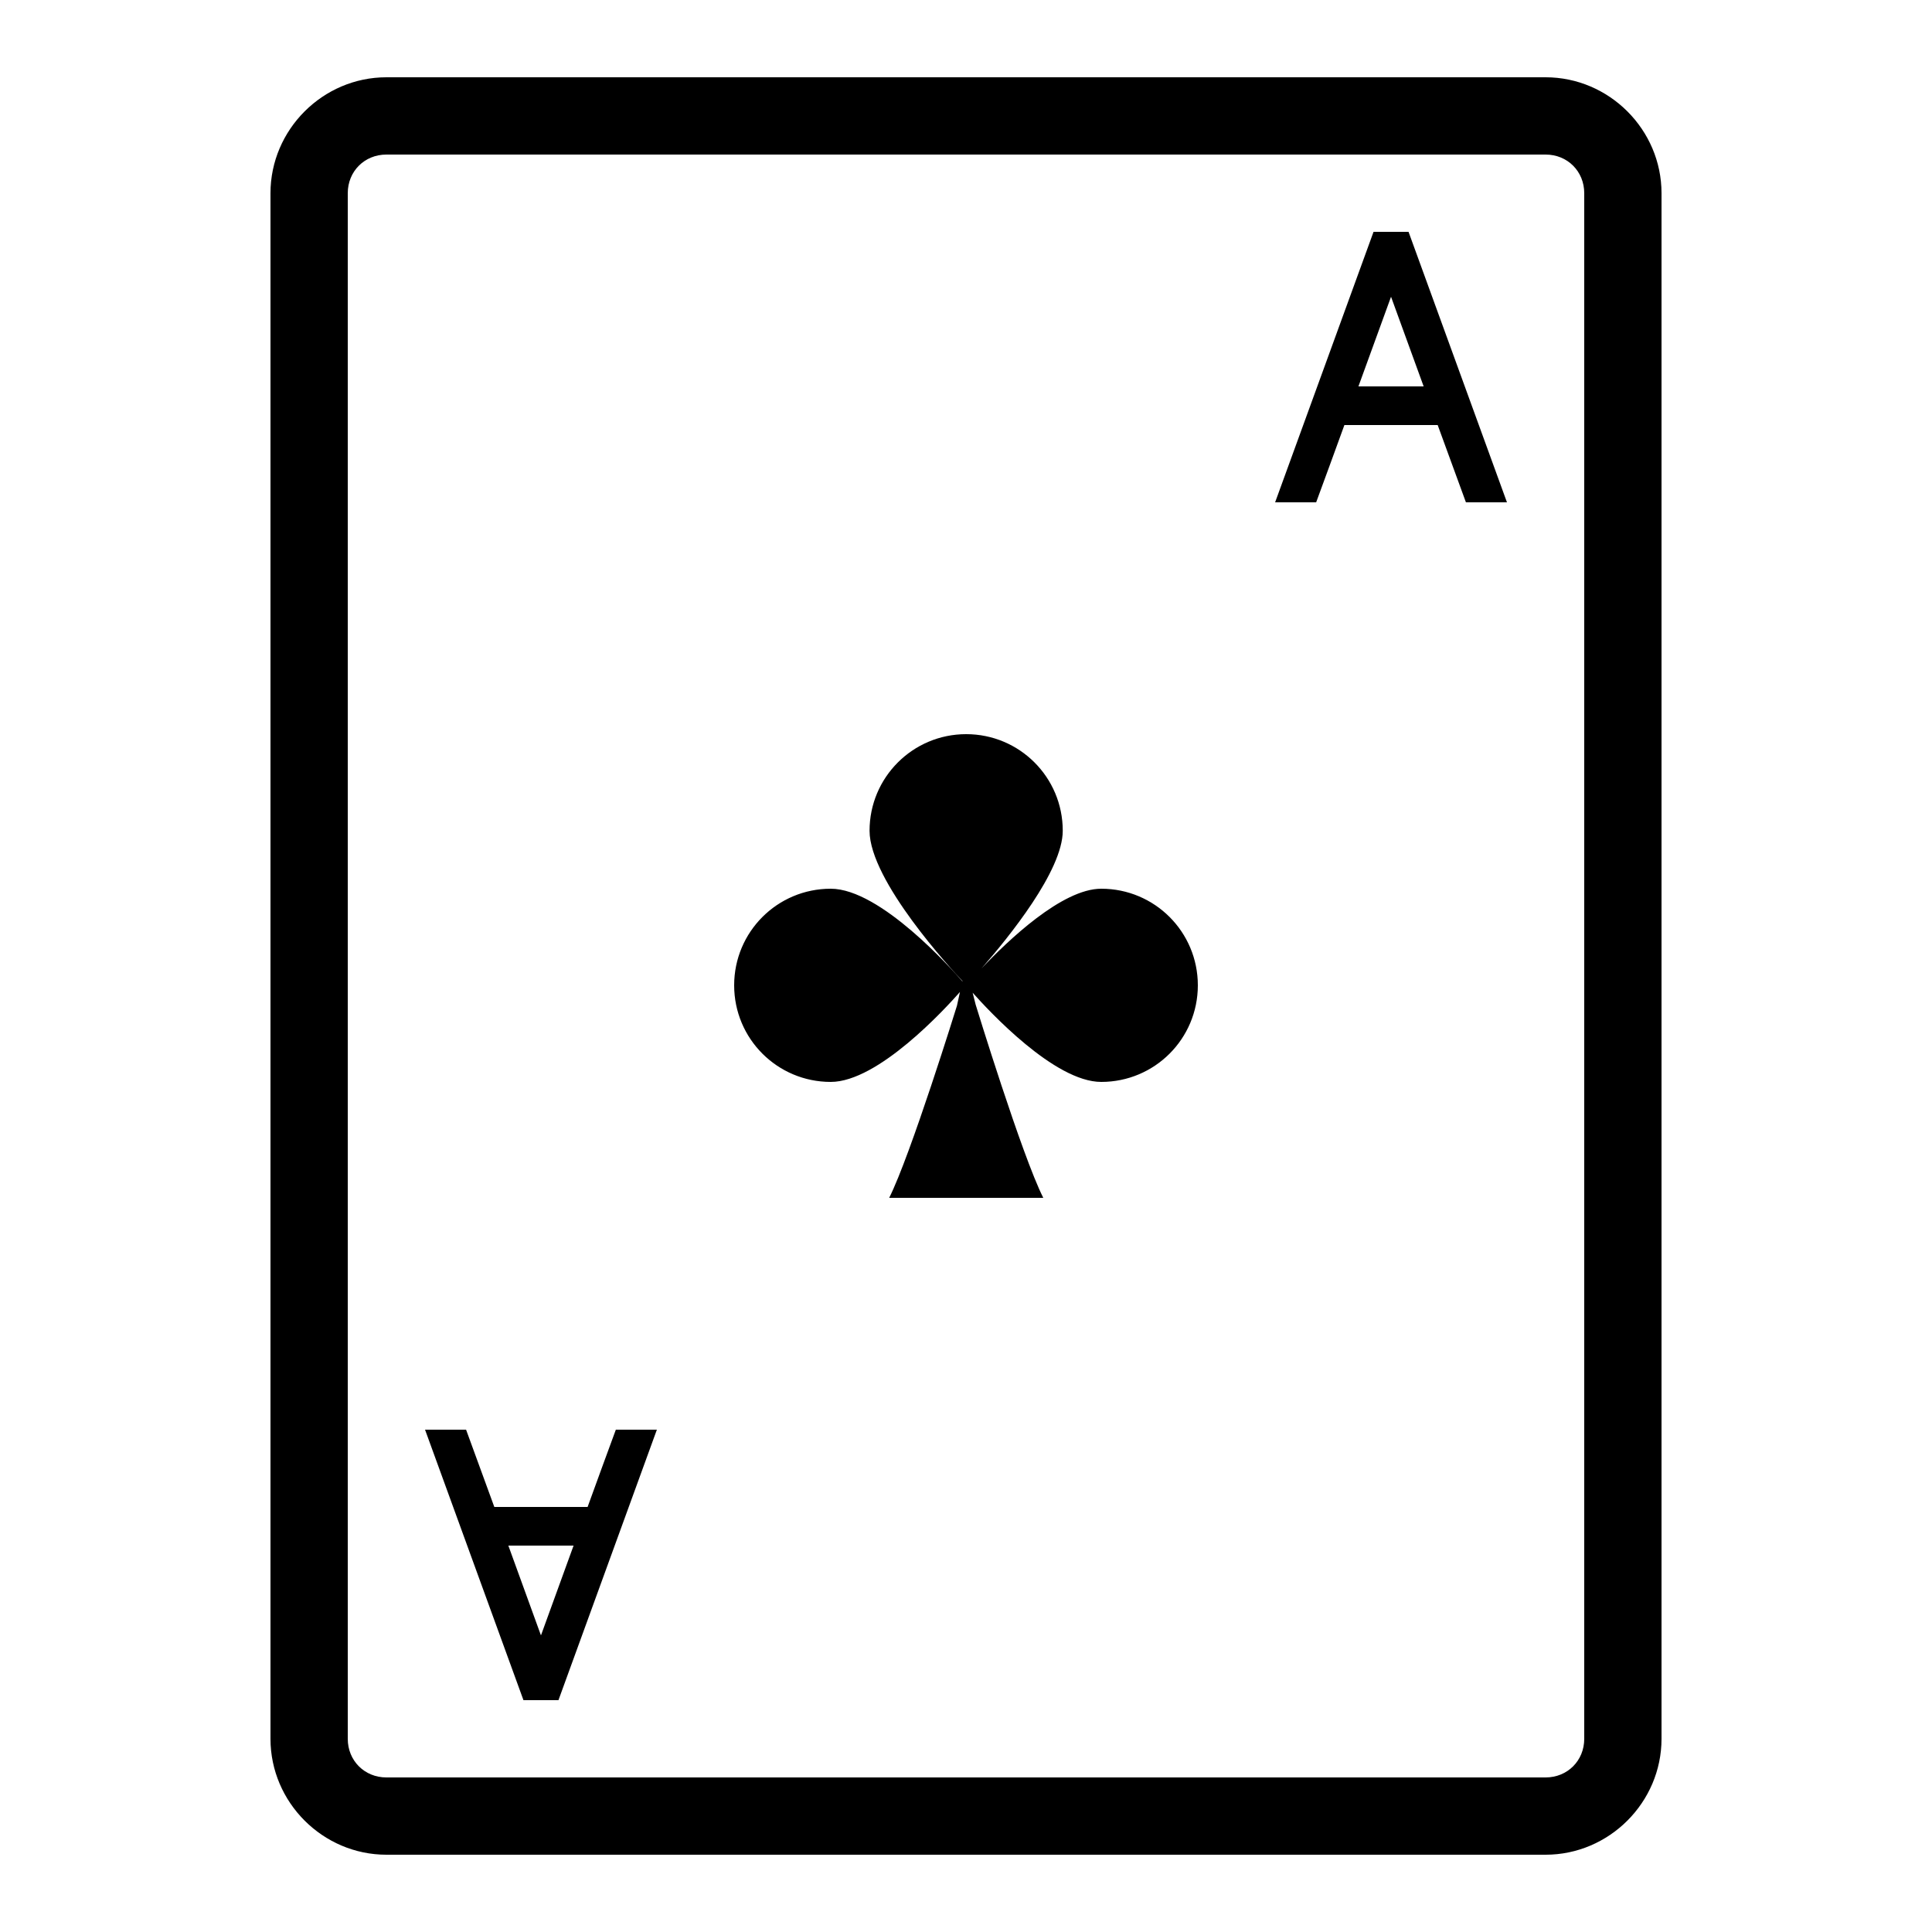
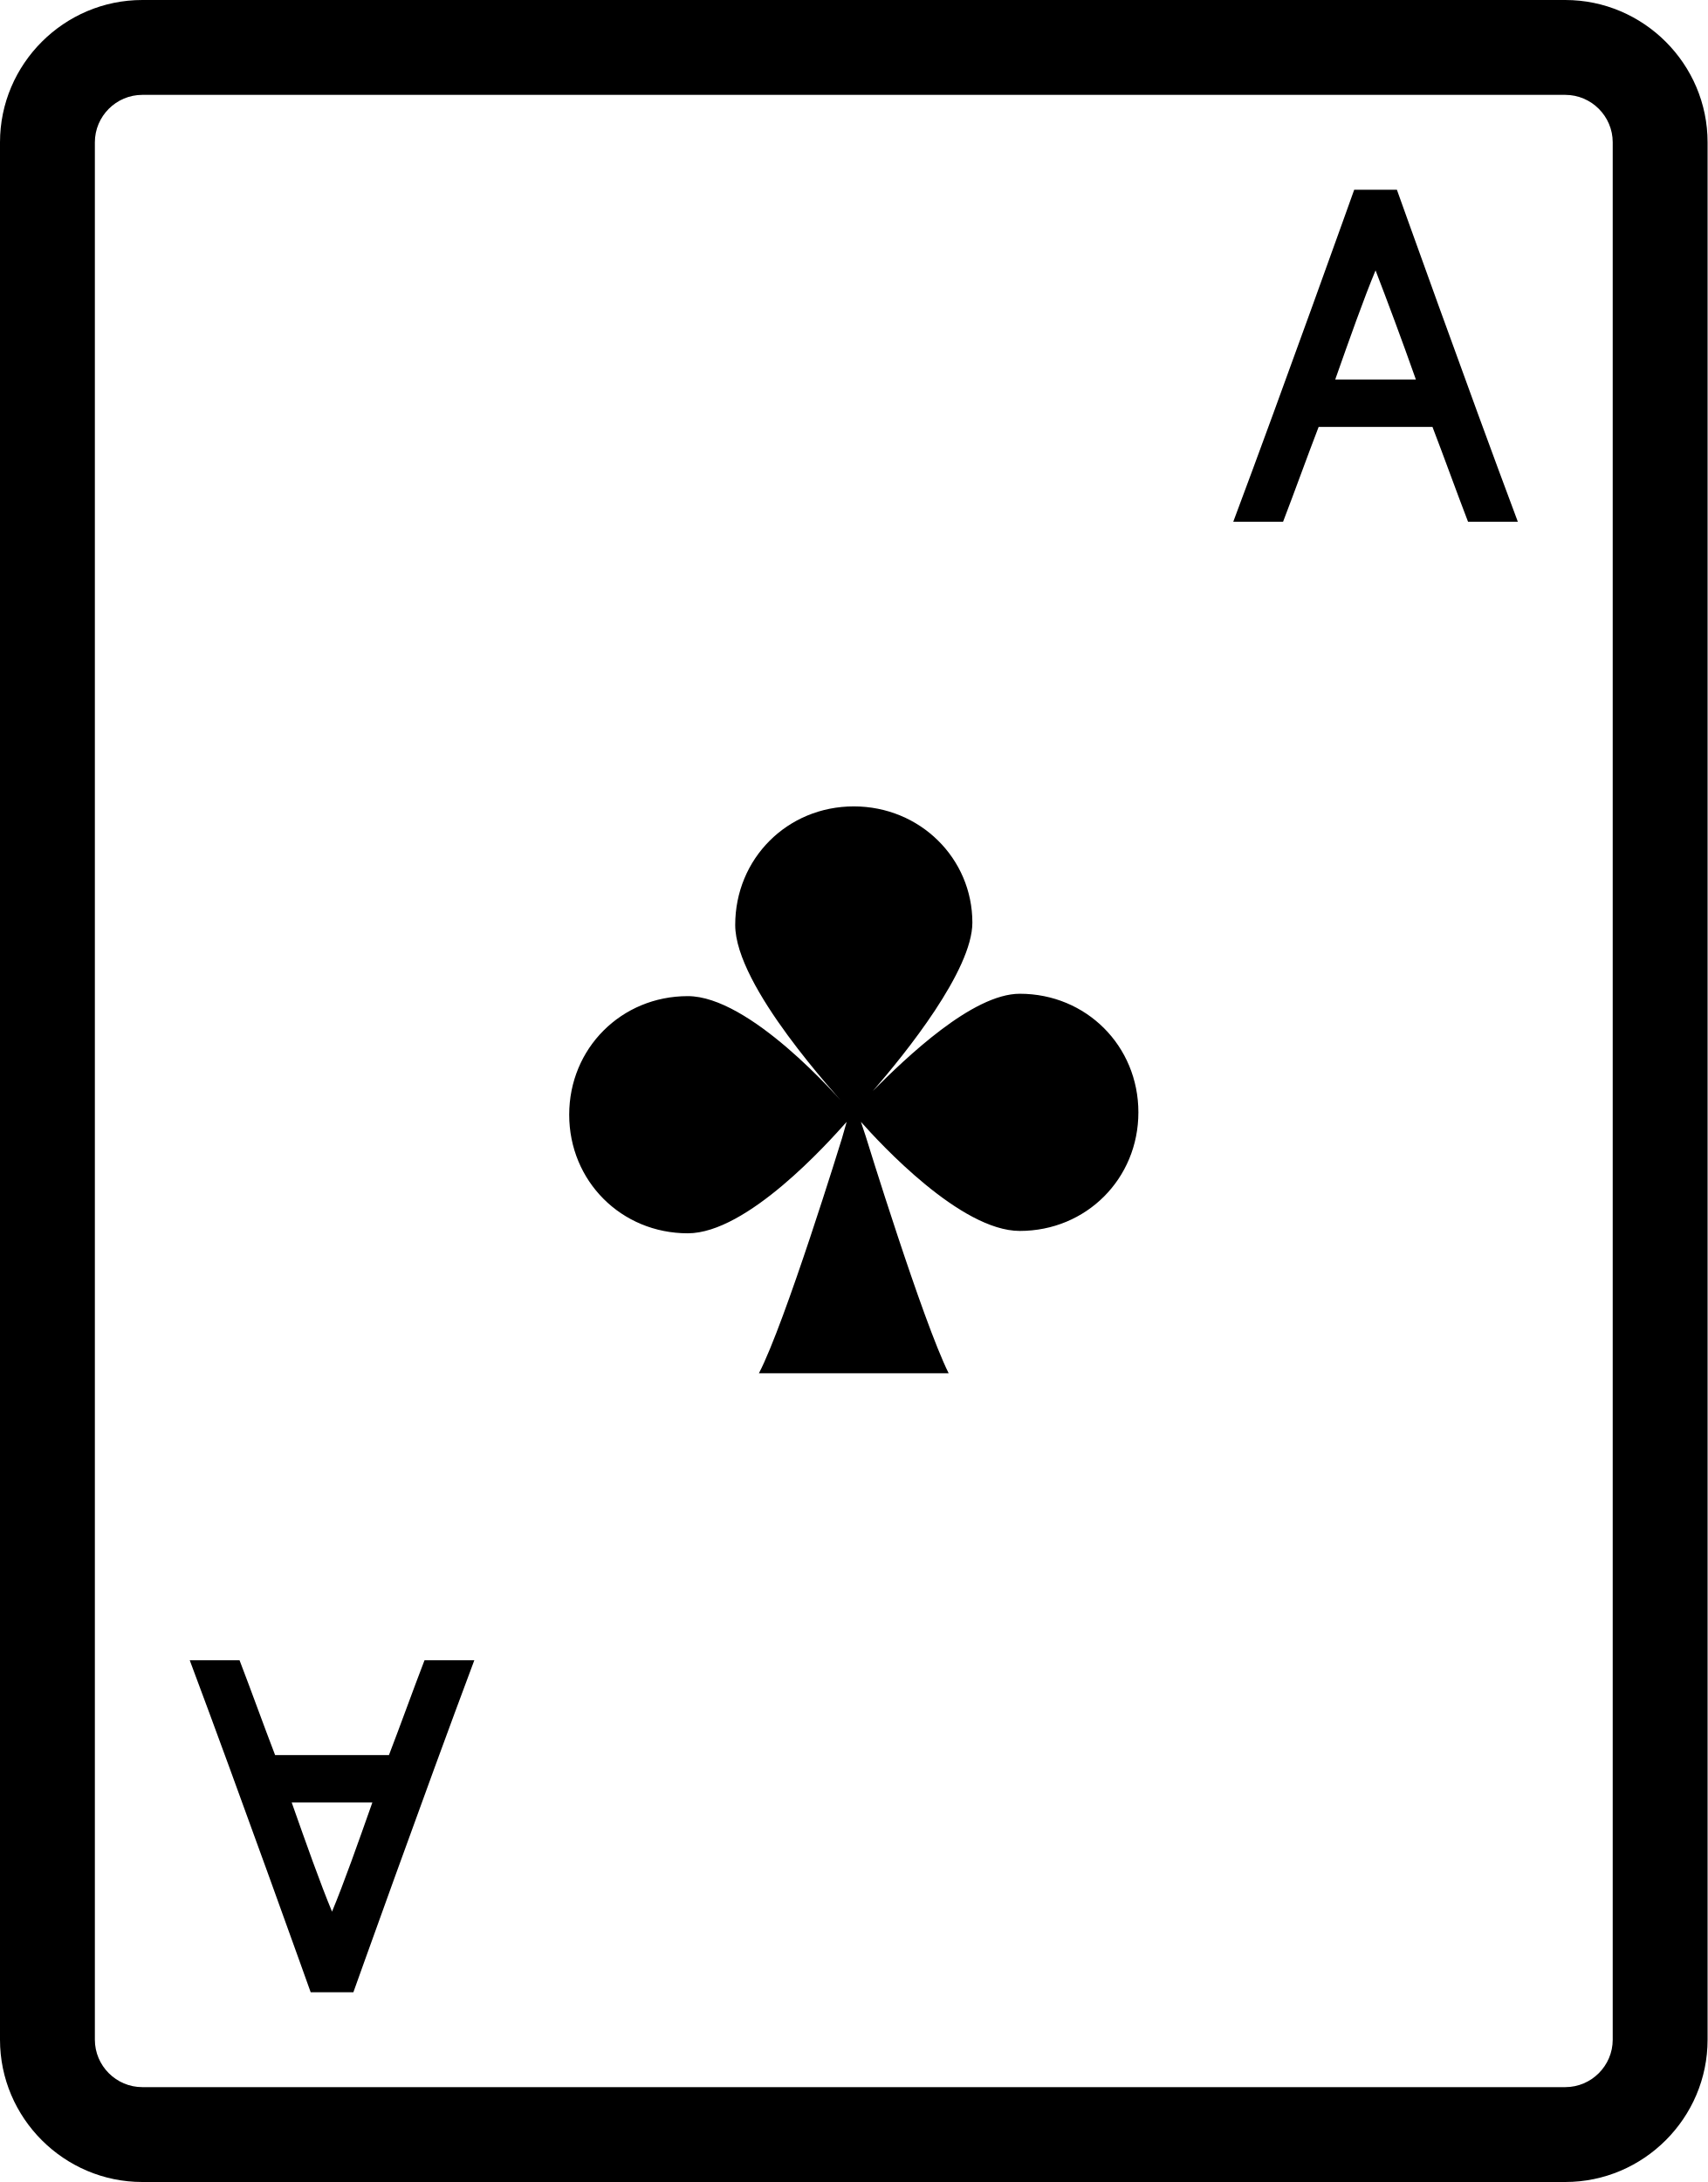
- <svg xmlns="http://www.w3.org/2000/svg" viewBox="0 0 50 50" version="1.1" width="100" height="100" fill="#000000">
+ <svg xmlns="http://www.w3.org/2000/svg" version="1.1" id="Layer_1" x="0px" y="0px" viewBox="0 0 72 92" style="enable-background:new 0 0 72 92;" xml:space="preserve">
  <g id="surface1">
-     <path style=" " d="M 10 2 C 8.355 2 7 3.355 7 5 L 7 45 C 7 46.645 8.355 48 10 48 L 40 48 C 41.645 48 43 46.645 43 45 L 43 5 C 43 3.355 41.645 2 40 2 Z M 10 4 L 40 4 C 40.566 4 41 4.434 41 5 L 41 45 C 41 45.566 40.566 46 40 46 L 10 46 C 9.434 46 9 45.566 9 45 L 9 5 C 9 4.434 9.434 4 10 4 Z M 35.547 6 C 35.547 6 34.027 10.18 33 13 L 34.062 13 C 34.305 12.344 34.551 11.664 34.793 11 L 37.207 11 C 37.449 11.664 37.699 12.344 37.938 13 L 39 13 C 37.973 10.18 36.453 6 36.453 6 Z M 36 7.68 C 36.234 8.324 36.527 9.129 36.844 10 L 35.156 10 C 35.473 9.129 35.766 8.324 36 7.68 Z M 25.004 19 C 23.625 19 22.504 20.117 22.504 21.5 C 22.504 22.797 24.637 25.102 24.91 25.391 L 24.906 25.398 C 24.66 25.113 22.793 23 21.5 23 C 20.117 23 19 24.117 19 25.5 C 19 26.883 20.117 28 21.5 28 C 22.73 28 24.465 26.102 24.844 25.672 L 24.766 26.027 C 24.766 26.027 23.566 29.902 23.012 31 L 27 31 C 26.445 29.902 25.25 26 25.25 26 L 25.172 25.691 C 25.59 26.16 27.289 28 28.5 28 C 29.883 28 31 26.883 31 25.5 C 31 24.117 29.883 23 28.5 23 C 27.484 23 26.078 24.348 25.402 25.062 C 26.105 24.258 27.504 22.535 27.504 21.5 C 27.504 20.117 26.387 19 25.004 19 Z M 11 37 C 12.027 39.82 13.547 44 13.547 44 L 14.453 44 C 14.453 44 15.973 39.82 17 37 L 15.938 37 C 15.695 37.656 15.449 38.336 15.207 39 L 12.793 39 C 12.551 38.336 12.301 37.656 12.062 37 Z M 13.156 40 L 14.844 40 C 14.527 40.871 14.234 41.676 14 42.324 C 13.766 41.676 13.473 40.871 13.156 40 Z " />
+     <path d="M6,0C2.7,0,0,2.7,0,6v80c0,3.3,2.7,6,6,6h60c3.3,0,6-2.7,6-6V6c0-3.3-2.7-6-6-6H6z M6,4h60c1.1,0,2,0.9,2,2v80   c0,1.1-0.9,2-2,2H6c-1.1,0-2-0.9-2-2V6C4,4.9,4.9,4,6,4z M57.1,8c0,0-3,8.4-5.1,14h2.1c0.5-1.3,1-2.7,1.5-4h4.8   c0.5,1.3,1,2.7,1.5,4H64c-2.1-5.6-5.1-14-5.1-14H57.1z M58,11.4c0.5,1.3,1.1,2.9,1.7,4.6h-3.4C56.9,14.3,57.5,12.6,58,11.4z M36,34   c-2.8,0-5,2.2-5,5c0,2.6,4.3,7.2,4.8,7.8l0,0C35.3,46.2,31.6,42,29,42c-2.8,0-5,2.2-5,5s2.2,5,5,5c2.5,0,5.9-3.8,6.7-4.7l-0.2,0.7   c0,0-2.4,7.8-3.5,9.9h8c-1.1-2.2-3.5-10-3.5-10l-0.2-0.6c0.8,0.9,4.2,4.6,6.7,4.6c2.8,0,5-2.2,5-5s-2.2-5-5-5c-2,0-4.8,2.7-6.2,4.1   c1.4-1.6,4.2-5.1,4.2-7.1C41,36.2,38.8,34,36,34z M8,70c2.1,5.6,5.1,14,5.1,14h1.8c0,0,3-8.4,5.1-14h-2.1c-0.5,1.3-1,2.7-1.5,4   h-4.8c-0.5-1.3-1-2.7-1.5-4H8z M12.3,76h3.4c-0.6,1.7-1.2,3.4-1.7,4.6C13.5,79.4,12.9,77.7,12.3,76z" />
  </g>
</svg>
